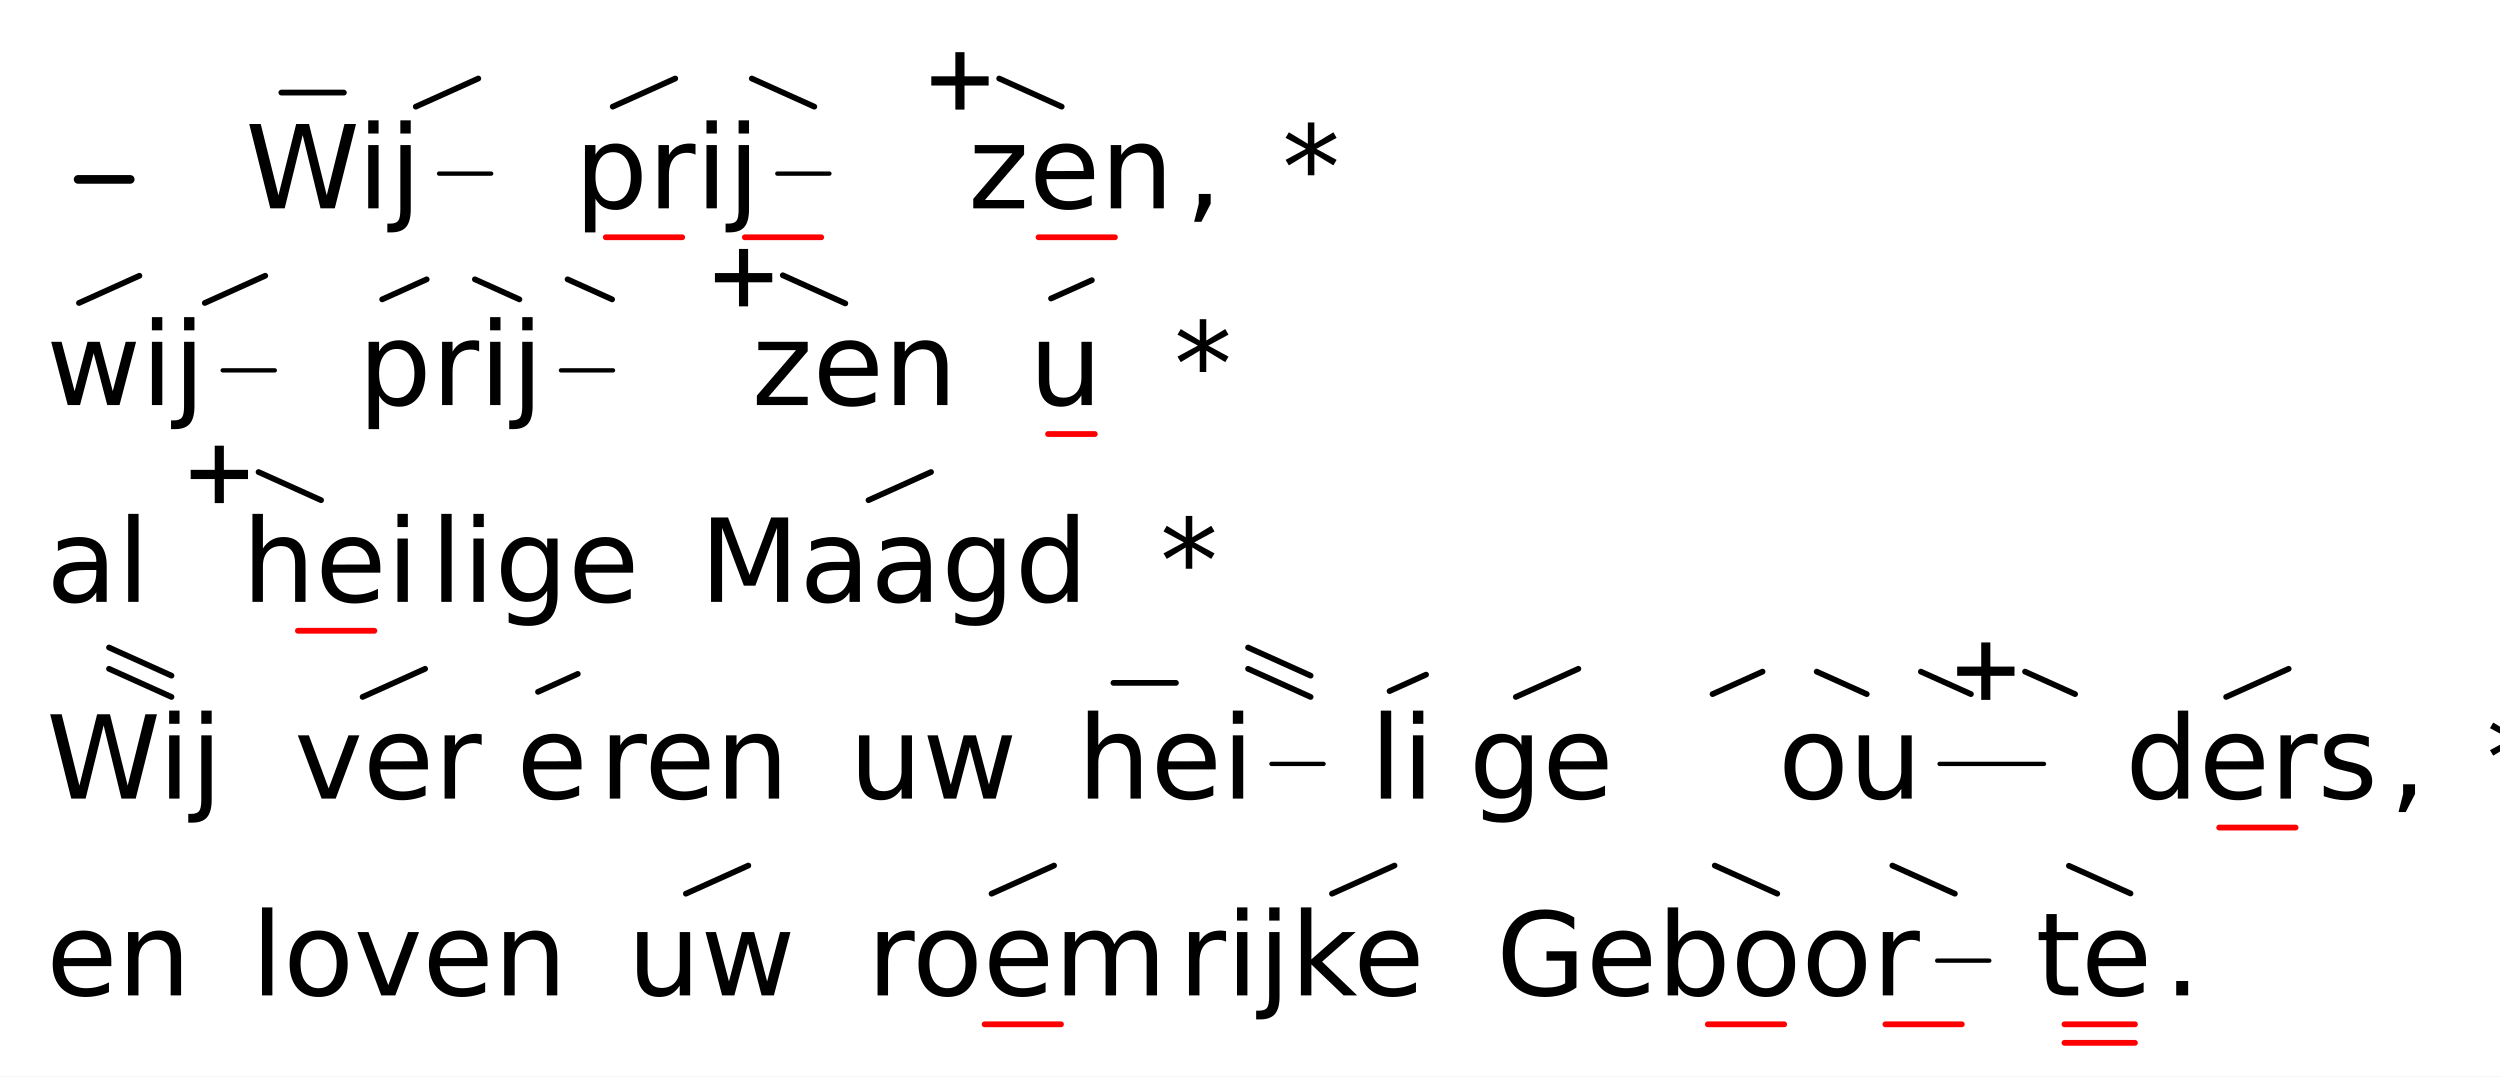
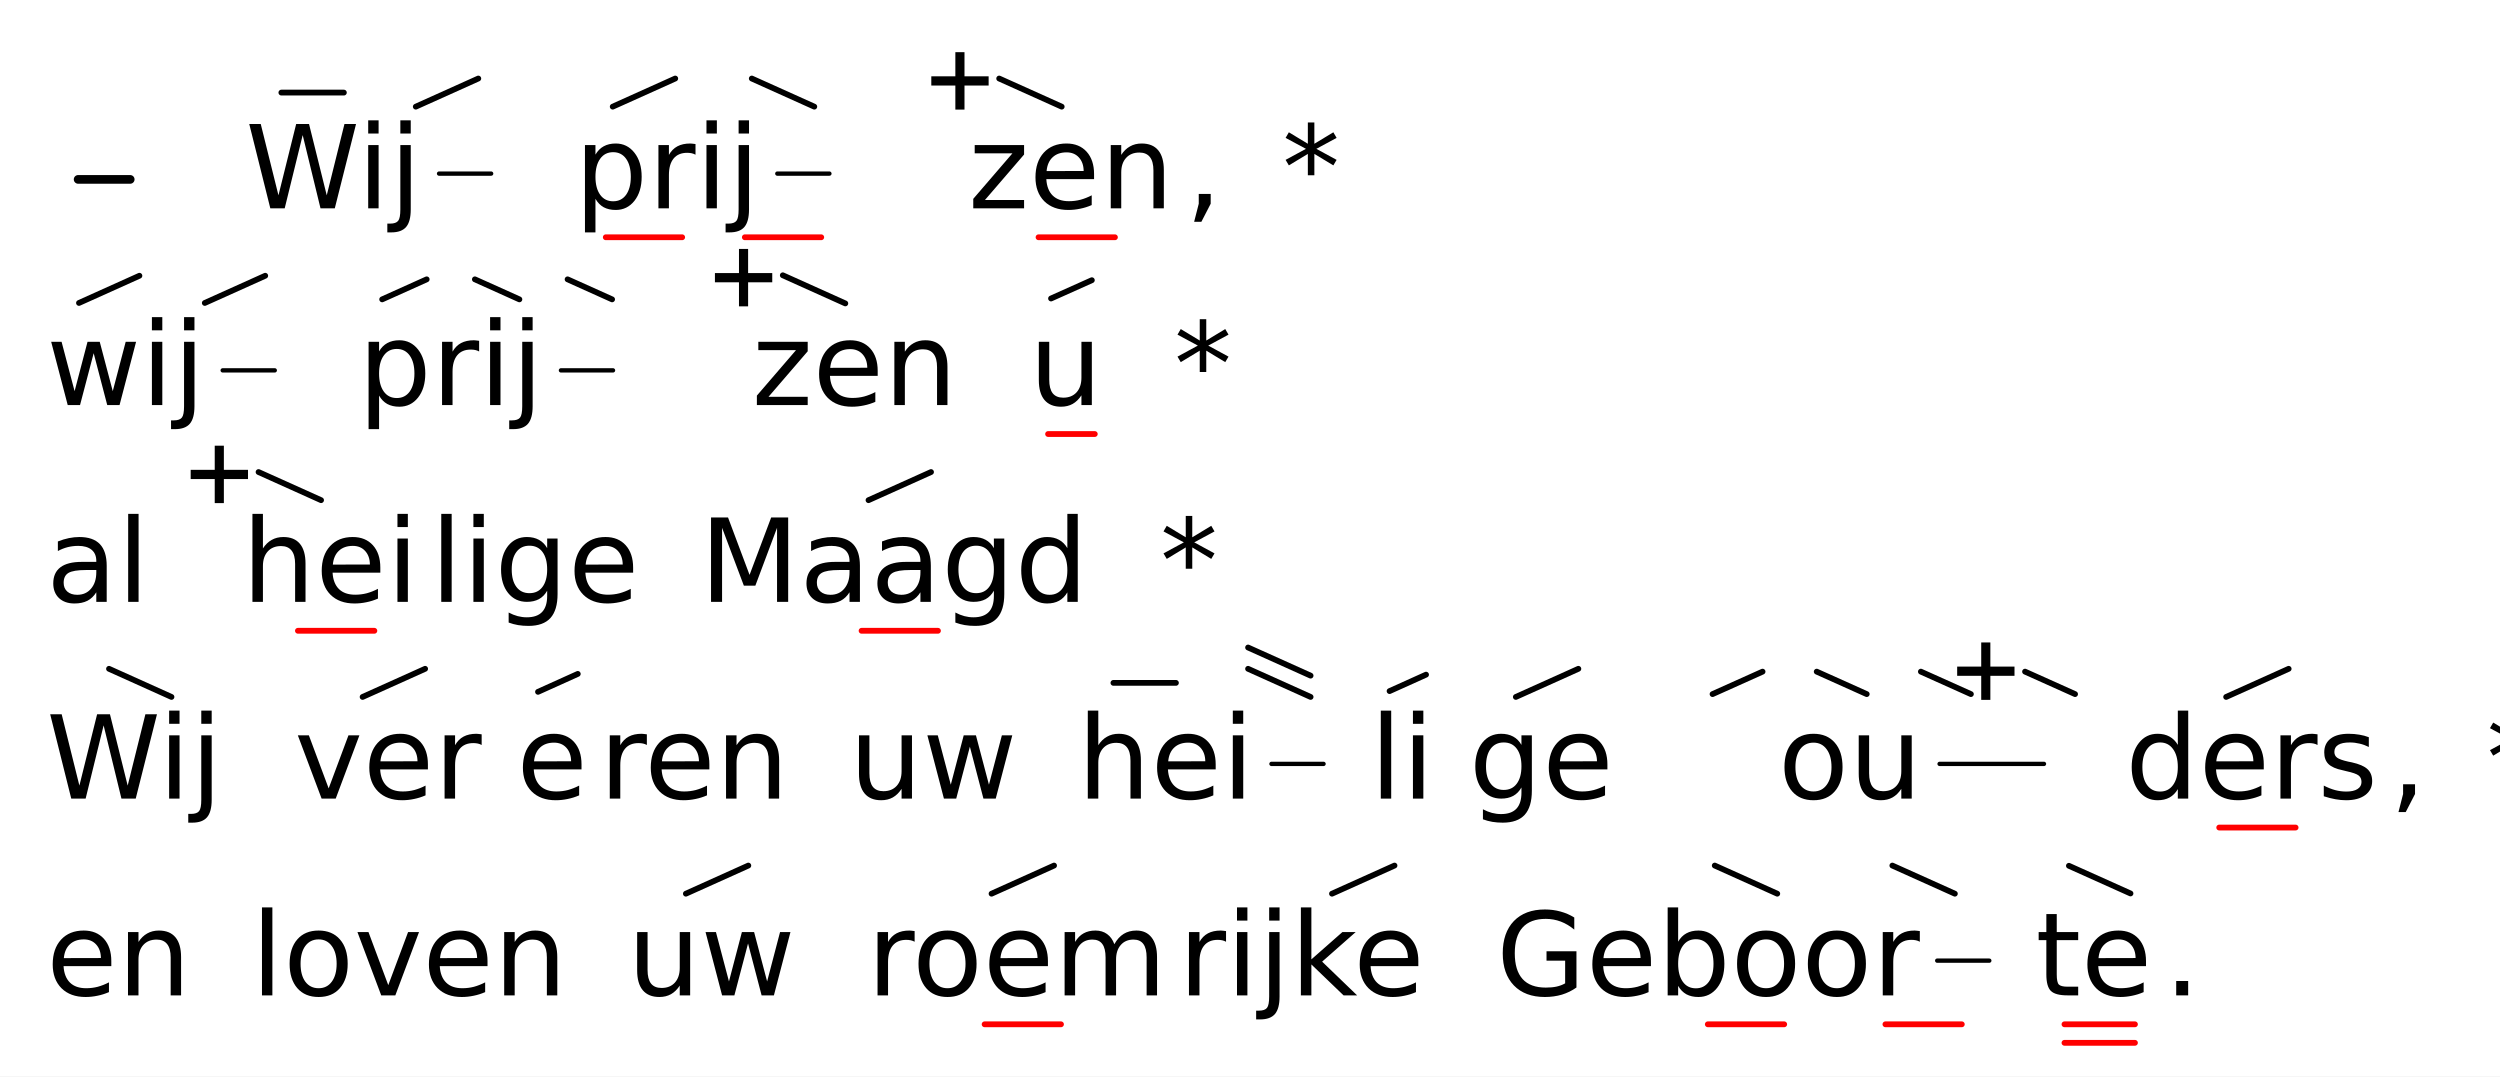
<svg xmlns="http://www.w3.org/2000/svg" class="vsa-svg" width="432" height="186" viewBox="0 0 432 186">
  <rect width="100%" height="100%" fill="white" />
  <g class="vsa-score">
    <g class="vsa-line" data-vsa-line="1">
      <g class="vsa-unit vsa-pitch-marker" data-vsa-unit="1">
        <line class="vsa-pitch-marker-dash" x1="13.50" y1="31.00" x2="22.50" y2="31.00" stroke="black" stroke-width="1.50" stroke-linecap="round" />
      </g>
      <g class="vsa-unit vsa-unit-scope" data-vsa-unit="3">
        <text class="vsa-text vsa-sung-text" x="42.40" y="36.00" xml:space="preserve" font-family="DejaVu Sans" font-size="20.00">Wij</text>
        <line class="vsa-filler-line" x1="75.87" y1="30.00" x2="84.87" y2="30.00" stroke="black" stroke-width="0.75" stroke-linecap="round" />
        <g class="vsa-glyph-group vsa-upper-glyphs">
          <line class="vsa-glyph vsa-upper-glyph vsa-glyph-flat" x1="48.62" y1="16.00" x2="59.42" y2="16.00" stroke="black" stroke-width="1.00" stroke-linecap="round" />
          <line class="vsa-glyph vsa-upper-glyph vsa-glyph-rise" x1="71.85" y1="18.43" x2="82.65" y2="13.57" stroke="black" stroke-width="1.00" stroke-linecap="round" />
        </g>
        <g class="vsa-glyph-group vsa-lower-glyphs">
</g>
      </g>
      <g class="vsa-unit vsa-unit-scope" data-vsa-unit="5">
        <text class="vsa-text vsa-sung-text" x="99.27" y="36.00" xml:space="preserve" font-family="DejaVu Sans" font-size="20.00">prij</text>
        <line class="vsa-filler-line" x1="134.32" y1="30.00" x2="143.32" y2="30.00" stroke="black" stroke-width="0.75" stroke-linecap="round" />
        <g class="vsa-glyph-group vsa-upper-glyphs">
          <line class="vsa-glyph vsa-upper-glyph vsa-glyph-rise" x1="105.88" y1="18.43" x2="116.68" y2="13.57" stroke="black" stroke-width="1.00" stroke-linecap="round" />
          <line class="vsa-glyph vsa-upper-glyph vsa-glyph-fall" x1="129.91" y1="13.57" x2="140.71" y2="18.43" stroke="black" stroke-width="1.00" stroke-linecap="round" />
        </g>
        <g class="vsa-glyph-group vsa-lower-glyphs">
          <line class="vsa-glyph vsa-lower-glyph vsa-glyph-length" x1="104.68" y1="41.00" x2="117.88" y2="41.00" stroke="red" stroke-width="1.00" stroke-linecap="round" />
          <line class="vsa-glyph vsa-lower-glyph vsa-glyph-length" x1="128.71" y1="41.00" x2="141.91" y2="41.00" stroke="red" stroke-width="1.00" stroke-linecap="round" />
        </g>
      </g>
      <g class="vsa-unit vsa-unit-scope" data-vsa-unit="6">
        <text class="vsa-text vsa-sung-text" x="167.32" y="36.00" xml:space="preserve" font-family="DejaVu Sans" font-size="20.00">zen</text>
        <g class="vsa-glyph-group vsa-upper-glyphs">
          <text class="vsa-glyph-text" x="171.66" y="20.00" xml:space="preserve" text-anchor="end" font-family="Consolas" font-size="19.20">+</text>
          <line class="vsa-glyph vsa-upper-glyph vsa-glyph-fall" x1="172.66" y1="13.57" x2="183.46" y2="18.43" stroke="black" stroke-width="1.00" stroke-linecap="round" />
        </g>
        <g class="vsa-glyph-group vsa-lower-glyphs">
          <line class="vsa-glyph vsa-lower-glyph vsa-glyph-length" x1="179.46" y1="41.00" x2="192.66" y2="41.00" stroke="red" stroke-width="1.00" stroke-linecap="round" />
        </g>
      </g>
      <g class="vsa-unit vsa-unit-text" data-vsa-unit="7">
        <text class="vsa-text vsa-free-text" x="204.80" y="36.00" xml:space="preserve" font-family="DejaVu Sans" font-size="20.00">,</text>
      </g>
      <g class="vsa-unit vsa-unit-text" data-vsa-unit="9">
        <text class="vsa-text vsa-free-text" x="221.56" y="36.00" xml:space="preserve" font-family="DejaVu Sans" font-size="20.00">*</text>
      </g>
    </g>
    <g class="vsa-line" data-vsa-line="2">
      <g class="vsa-unit vsa-unit-scope" data-vsa-unit="1">
        <text class="vsa-text vsa-sung-text" x="8.00" y="70.00" xml:space="preserve" font-family="DejaVu Sans" font-size="20.00">wij</text>
        <line class="vsa-filler-line" x1="38.48" y1="64.00" x2="47.48" y2="64.00" stroke="black" stroke-width="0.75" stroke-linecap="round" />
        <g class="vsa-glyph-group vsa-upper-glyphs">
          <line class="vsa-glyph vsa-upper-glyph vsa-glyph-rise" x1="13.65" y1="52.35" x2="24.09" y2="47.65" stroke="black" stroke-width="1.00" stroke-linecap="round" />
          <line class="vsa-glyph vsa-upper-glyph vsa-glyph-rise" x1="35.39" y1="52.35" x2="45.83" y2="47.65" stroke="black" stroke-width="1.00" stroke-linecap="round" />
        </g>
        <g class="vsa-glyph-group vsa-lower-glyphs">
</g>
      </g>
      <g class="vsa-unit vsa-unit-scope" data-vsa-unit="3">
        <text class="vsa-text vsa-sung-text" x="61.88" y="70.00" xml:space="preserve" font-family="DejaVu Sans" font-size="20.00">prij</text>
        <line class="vsa-filler-line" x1="96.93" y1="64.00" x2="105.93" y2="64.00" stroke="black" stroke-width="0.75" stroke-linecap="round" />
        <g class="vsa-glyph-group vsa-upper-glyphs">
          <line class="vsa-glyph vsa-upper-glyph vsa-glyph-rise" x1="66.04" y1="51.73" x2="73.73" y2="48.27" stroke="black" stroke-width="1.00" stroke-linecap="round" />
          <line class="vsa-glyph vsa-upper-glyph vsa-glyph-fall" x1="82.06" y1="48.27" x2="89.75" y2="51.73" stroke="black" stroke-width="1.00" stroke-linecap="round" />
          <line class="vsa-glyph vsa-upper-glyph vsa-glyph-fall" x1="98.08" y1="48.27" x2="105.77" y2="51.73" stroke="black" stroke-width="1.00" stroke-linecap="round" />
        </g>
        <g class="vsa-glyph-group vsa-lower-glyphs">
</g>
      </g>
      <g class="vsa-unit vsa-unit-scope" data-vsa-unit="4">
        <text class="vsa-text vsa-sung-text" x="129.93" y="70.00" xml:space="preserve" font-family="DejaVu Sans" font-size="20.00">zen</text>
        <g class="vsa-glyph-group vsa-upper-glyphs">
          <text class="vsa-glyph-text" x="134.27" y="54.00" xml:space="preserve" text-anchor="end" font-family="Consolas" font-size="19.20">+</text>
          <line class="vsa-glyph vsa-upper-glyph vsa-glyph-fall" x1="135.27" y1="47.57" x2="146.07" y2="52.43" stroke="black" stroke-width="1.00" stroke-linecap="round" />
        </g>
        <g class="vsa-glyph-group vsa-lower-glyphs">
</g>
      </g>
      <g class="vsa-unit vsa-unit-scope" data-vsa-unit="6">
        <text class="vsa-text vsa-sung-text" x="177.81" y="70.00" xml:space="preserve" font-family="DejaVu Sans" font-size="20.00">u</text>
        <g class="vsa-glyph-group vsa-upper-glyphs">
          <line class="vsa-glyph vsa-upper-glyph vsa-glyph-rise" x1="181.62" y1="51.58" x2="188.67" y2="48.42" stroke="black" stroke-width="1.00" stroke-linecap="round" />
        </g>
        <g class="vsa-glyph-group vsa-lower-glyphs">
          <line class="vsa-glyph vsa-lower-glyph vsa-glyph-length" x1="181.11" y1="75.00" x2="189.18" y2="75.00" stroke="red" stroke-width="1.00" stroke-linecap="round" />
        </g>
      </g>
      <g class="vsa-unit vsa-unit-text" data-vsa-unit="8">
        <text class="vsa-text vsa-free-text" x="202.88" y="70.00" xml:space="preserve" font-family="DejaVu Sans" font-size="20.00">*</text>
      </g>
    </g>
    <g class="vsa-line" data-vsa-line="3">
      <g class="vsa-unit vsa-unit-text" data-vsa-unit="1">
        <text class="vsa-text vsa-free-text" x="8.00" y="104.00" xml:space="preserve" font-family="DejaVu Sans" font-size="20.00">al</text>
      </g>
      <g class="vsa-unit vsa-unit-scope" data-vsa-unit="2">
        <text class="vsa-text vsa-sung-text" x="41.81" y="104.00" xml:space="preserve" font-family="DejaVu Sans" font-size="20.00">hei</text>
        <g class="vsa-glyph-group vsa-upper-glyphs">
          <text class="vsa-glyph-text" x="43.68" y="88.00" xml:space="preserve" text-anchor="end" font-family="Consolas" font-size="19.20">+</text>
          <line class="vsa-glyph vsa-upper-glyph vsa-glyph-fall" x1="44.68" y1="81.57" x2="55.48" y2="86.43" stroke="black" stroke-width="1.00" stroke-linecap="round" />
        </g>
        <g class="vsa-glyph-group vsa-lower-glyphs">
          <line class="vsa-glyph vsa-lower-glyph vsa-glyph-length" x1="51.48" y1="109.00" x2="64.69" y2="109.00" stroke="red" stroke-width="1.00" stroke-linecap="round" />
        </g>
      </g>
      <g class="vsa-unit vsa-unit-text" data-vsa-unit="3">
        <text class="vsa-text vsa-free-text" x="74.36" y="104.00" xml:space="preserve" font-family="DejaVu Sans" font-size="20.00">lige</text>
      </g>
      <g class="vsa-unit vsa-unit-scope" data-vsa-unit="5">
        <text class="vsa-text vsa-sung-text" x="120.90" y="104.00" xml:space="preserve" font-family="DejaVu Sans" font-size="20.00">Maagd</text>
        <g class="vsa-glyph-group vsa-upper-glyphs">
          <line class="vsa-glyph vsa-upper-glyph vsa-glyph-rise" x1="150.08" y1="86.43" x2="160.88" y2="81.57" stroke="black" stroke-width="1.00" stroke-linecap="round" />
        </g>
        <g class="vsa-glyph-group vsa-lower-glyphs">
- </g>
+           <line class="vsa-glyph vsa-lower-glyph vsa-glyph-length" x1="148.88" y1="109.00" x2="162.08" y2="109.00" stroke="red" stroke-width="1.00" stroke-linecap="round" />
+         </g>
      </g>
      <g class="vsa-unit vsa-unit-text" data-vsa-unit="7">
        <text class="vsa-text vsa-free-text" x="200.46" y="104.00" xml:space="preserve" font-family="DejaVu Sans" font-size="20.00">*</text>
      </g>
    </g>
    <g class="vsa-line" data-vsa-line="4">
      <g class="vsa-unit vsa-unit-scope" data-vsa-unit="1">
        <text class="vsa-text vsa-sung-text" x="8.00" y="138.00" xml:space="preserve" font-family="DejaVu Sans" font-size="20.00">Wij</text>
        <g class="vsa-glyph-group vsa-upper-glyphs">
          <line class="vsa-glyph vsa-upper-glyph vsa-glyph-fall" x1="18.84" y1="115.57" x2="29.63" y2="120.43" stroke="black" stroke-width="1.00" stroke-linecap="round" />
-           <line class="vsa-glyph vsa-upper-glyph vsa-glyph-fall" x1="18.84" y1="111.89" x2="29.63" y2="116.75" stroke="black" stroke-width="1.00" stroke-linecap="round" />
        </g>
        <g class="vsa-glyph-group vsa-lower-glyphs">
</g>
      </g>
      <g class="vsa-unit vsa-unit-scope" data-vsa-unit="3">
        <text class="vsa-text vsa-sung-text" x="50.87" y="138.00" xml:space="preserve" font-family="DejaVu Sans" font-size="20.00">ver</text>
        <g class="vsa-glyph-group vsa-upper-glyphs">
          <line class="vsa-glyph vsa-upper-glyph vsa-glyph-rise" x1="62.66" y1="120.43" x2="73.46" y2="115.57" stroke="black" stroke-width="1.00" stroke-linecap="round" />
        </g>
        <g class="vsa-glyph-group vsa-lower-glyphs">
</g>
      </g>
      <g class="vsa-unit vsa-unit-scope" data-vsa-unit="4">
        <text class="vsa-text vsa-sung-text" x="89.25" y="138.00" xml:space="preserve" font-family="DejaVu Sans" font-size="20.00">e</text>
        <g class="vsa-glyph-group vsa-upper-glyphs">
          <line class="vsa-glyph vsa-upper-glyph vsa-glyph-rise" x1="92.97" y1="119.55" x2="99.84" y2="116.45" stroke="black" stroke-width="1.00" stroke-linecap="round" />
        </g>
        <g class="vsa-glyph-group vsa-lower-glyphs">
</g>
      </g>
      <g class="vsa-unit vsa-unit-text" data-vsa-unit="5">
        <text class="vsa-text vsa-free-text" x="103.56" y="138.00" xml:space="preserve" font-family="DejaVu Sans" font-size="20.00">ren</text>
      </g>
      <g class="vsa-unit vsa-unit-text" data-vsa-unit="7">
        <text class="vsa-text vsa-free-text" x="146.73" y="138.00" xml:space="preserve" font-family="DejaVu Sans" font-size="20.00">uw</text>
      </g>
      <g class="vsa-unit vsa-unit-scope" data-vsa-unit="9">
        <text class="vsa-text vsa-sung-text" x="186.16" y="138.00" xml:space="preserve" font-family="DejaVu Sans" font-size="20.00">hei</text>
        <line class="vsa-filler-line" x1="219.71" y1="132.00" x2="228.71" y2="132.00" stroke="black" stroke-width="0.75" stroke-linecap="round" />
        <g class="vsa-glyph-group vsa-upper-glyphs">
          <line class="vsa-glyph vsa-upper-glyph vsa-glyph-flat" x1="192.40" y1="118.00" x2="203.20" y2="118.00" stroke="black" stroke-width="1.00" stroke-linecap="round" />
          <line class="vsa-glyph vsa-upper-glyph vsa-glyph-fall" x1="215.67" y1="115.57" x2="226.47" y2="120.43" stroke="black" stroke-width="1.00" stroke-linecap="round" />
          <line class="vsa-glyph vsa-upper-glyph vsa-glyph-fall" x1="215.67" y1="111.89" x2="226.47" y2="116.75" stroke="black" stroke-width="1.00" stroke-linecap="round" />
        </g>
        <g class="vsa-glyph-group vsa-lower-glyphs">
</g>
      </g>
      <g class="vsa-unit vsa-unit-scope" data-vsa-unit="10">
        <text class="vsa-text vsa-sung-text" x="236.71" y="138.00" xml:space="preserve" font-family="DejaVu Sans" font-size="20.00">li</text>
        <g class="vsa-glyph-group vsa-upper-glyphs">
          <line class="vsa-glyph vsa-upper-glyph vsa-glyph-rise" x1="240.12" y1="119.42" x2="246.42" y2="116.58" stroke="black" stroke-width="1.00" stroke-linecap="round" />
        </g>
        <g class="vsa-glyph-group vsa-lower-glyphs">
</g>
      </g>
      <g class="vsa-unit vsa-unit-scope" data-vsa-unit="11">
        <text class="vsa-text vsa-sung-text" x="253.83" y="138.00" xml:space="preserve" font-family="DejaVu Sans" font-size="20.00">ge</text>
        <g class="vsa-glyph-group vsa-upper-glyphs">
          <line class="vsa-glyph vsa-upper-glyph vsa-glyph-rise" x1="261.94" y1="120.43" x2="272.74" y2="115.57" stroke="black" stroke-width="1.00" stroke-linecap="round" />
        </g>
        <g class="vsa-glyph-group vsa-lower-glyphs">
</g>
      </g>
      <g class="vsa-unit vsa-unit-scope" data-vsa-unit="13">
        <text class="vsa-text vsa-sung-text" x="307.25" y="138.00" xml:space="preserve" font-family="DejaVu Sans" font-size="20.00">ou</text>
        <line class="vsa-filler-line" x1="335.16" y1="132.00" x2="353.20" y2="132.00" stroke="black" stroke-width="0.75" stroke-linecap="round" />
        <g class="vsa-glyph-group vsa-upper-glyphs">
          <line class="vsa-glyph vsa-upper-glyph vsa-glyph-rise" x1="295.93" y1="119.94" x2="304.57" y2="116.06" stroke="black" stroke-width="1.00" stroke-linecap="round" />
          <line class="vsa-glyph vsa-upper-glyph vsa-glyph-fall" x1="313.93" y1="116.06" x2="322.57" y2="119.94" stroke="black" stroke-width="1.00" stroke-linecap="round" />
          <line class="vsa-glyph vsa-upper-glyph vsa-glyph-fall" x1="331.93" y1="116.06" x2="340.57" y2="119.94" stroke="black" stroke-width="1.00" stroke-linecap="round" />
          <text class="vsa-glyph-text" x="348.93" y="122.00" xml:space="preserve" text-anchor="end" font-family="Consolas" font-size="19.20">+</text>
          <line class="vsa-glyph vsa-upper-glyph vsa-glyph-fall" x1="349.93" y1="116.06" x2="358.57" y2="119.94" stroke="black" stroke-width="1.00" stroke-linecap="round" />
        </g>
        <g class="vsa-glyph-group vsa-lower-glyphs">
</g>
      </g>
      <g class="vsa-unit vsa-unit-scope" data-vsa-unit="14">
        <text class="vsa-text vsa-sung-text" x="367.25" y="138.00" xml:space="preserve" font-family="DejaVu Sans" font-size="20.00">ders</text>
        <g class="vsa-glyph-group vsa-upper-glyphs">
          <line class="vsa-glyph vsa-upper-glyph vsa-glyph-rise" x1="384.68" y1="120.43" x2="395.48" y2="115.57" stroke="black" stroke-width="1.00" stroke-linecap="round" />
        </g>
        <g class="vsa-glyph-group vsa-lower-glyphs">
          <line class="vsa-glyph vsa-lower-glyph vsa-glyph-length" x1="383.48" y1="143.00" x2="396.68" y2="143.00" stroke="red" stroke-width="1.00" stroke-linecap="round" />
        </g>
      </g>
      <g class="vsa-unit vsa-unit-text" data-vsa-unit="15">
        <text class="vsa-text vsa-free-text" x="412.91" y="138.00" xml:space="preserve" font-family="DejaVu Sans" font-size="20.00">,</text>
      </g>
      <g class="vsa-unit vsa-unit-text" data-vsa-unit="17">
        <text class="vsa-text vsa-free-text" x="429.67" y="138.00" xml:space="preserve" font-family="DejaVu Sans" font-size="20.00">*</text>
      </g>
    </g>
    <g class="vsa-line" data-vsa-line="5">
      <g class="vsa-unit vsa-unit-text" data-vsa-unit="1">
        <text class="vsa-text vsa-free-text" x="8.00" y="172.00" xml:space="preserve" font-family="DejaVu Sans" font-size="20.00">en</text>
      </g>
      <g class="vsa-unit vsa-unit-text" data-vsa-unit="3">
        <text class="vsa-text vsa-free-text" x="43.38" y="172.00" xml:space="preserve" font-family="DejaVu Sans" font-size="20.00">loven</text>
      </g>
      <g class="vsa-unit vsa-unit-scope" data-vsa-unit="5">
        <text class="vsa-text vsa-sung-text" x="108.40" y="172.00" xml:space="preserve" font-family="DejaVu Sans" font-size="20.00">uw</text>
        <g class="vsa-glyph-group vsa-upper-glyphs">
          <line class="vsa-glyph vsa-upper-glyph vsa-glyph-rise" x1="118.52" y1="154.43" x2="129.31" y2="149.57" stroke="black" stroke-width="1.00" stroke-linecap="round" />
        </g>
        <g class="vsa-glyph-group vsa-lower-glyphs">
</g>
      </g>
      <g class="vsa-unit vsa-unit-scope" data-vsa-unit="7">
        <text class="vsa-text vsa-sung-text" x="149.83" y="172.00" xml:space="preserve" font-family="DejaVu Sans" font-size="20.00">roem</text>
        <g class="vsa-glyph-group vsa-upper-glyphs">
          <line class="vsa-glyph vsa-upper-glyph vsa-glyph-rise" x1="171.34" y1="154.43" x2="182.14" y2="149.57" stroke="black" stroke-width="1.00" stroke-linecap="round" />
        </g>
        <g class="vsa-glyph-group vsa-lower-glyphs">
          <line class="vsa-glyph vsa-lower-glyph vsa-glyph-length" x1="170.14" y1="177.00" x2="183.34" y2="177.00" stroke="red" stroke-width="1.00" stroke-linecap="round" />
        </g>
      </g>
      <g class="vsa-unit vsa-unit-text" data-vsa-unit="8">
        <text class="vsa-text vsa-free-text" x="203.64" y="172.00" xml:space="preserve" font-family="DejaVu Sans" font-size="20.00">rij</text>
      </g>
      <g class="vsa-unit vsa-unit-scope" data-vsa-unit="9">
        <text class="vsa-text vsa-sung-text" x="222.98" y="172.00" xml:space="preserve" font-family="DejaVu Sans" font-size="20.00">ke</text>
        <g class="vsa-glyph-group vsa-upper-glyphs">
          <line class="vsa-glyph vsa-upper-glyph vsa-glyph-rise" x1="230.17" y1="154.43" x2="240.97" y2="149.57" stroke="black" stroke-width="1.00" stroke-linecap="round" />
        </g>
        <g class="vsa-glyph-group vsa-lower-glyphs">
</g>
      </g>
      <g class="vsa-unit vsa-unit-text" data-vsa-unit="11">
        <text class="vsa-text vsa-free-text" x="258.55" y="172.00" xml:space="preserve" font-family="DejaVu Sans" font-size="20.00">Ge</text>
      </g>
      <g class="vsa-unit vsa-unit-scope" data-vsa-unit="12">
        <text class="vsa-text vsa-sung-text" x="286.36" y="172.00" xml:space="preserve" font-family="DejaVu Sans" font-size="20.00">boor</text>
        <line class="vsa-filler-line" x1="334.75" y1="166.00" x2="343.75" y2="166.00" stroke="black" stroke-width="0.75" stroke-linecap="round" />
        <g class="vsa-glyph-group vsa-upper-glyphs">
          <line class="vsa-glyph vsa-upper-glyph vsa-glyph-fall" x1="296.31" y1="149.57" x2="307.11" y2="154.43" stroke="black" stroke-width="1.00" stroke-linecap="round" />
          <line class="vsa-glyph vsa-upper-glyph vsa-glyph-fall" x1="327.00" y1="149.57" x2="337.80" y2="154.43" stroke="black" stroke-width="1.00" stroke-linecap="round" />
        </g>
        <g class="vsa-glyph-group vsa-lower-glyphs">
          <line class="vsa-glyph vsa-lower-glyph vsa-glyph-length" x1="295.11" y1="177.00" x2="308.31" y2="177.00" stroke="red" stroke-width="1.00" stroke-linecap="round" />
          <line class="vsa-glyph vsa-lower-glyph vsa-glyph-length" x1="325.80" y1="177.00" x2="339.00" y2="177.00" stroke="red" stroke-width="1.00" stroke-linecap="round" />
        </g>
      </g>
      <g class="vsa-unit vsa-unit-scope" data-vsa-unit="13">
        <text class="vsa-text vsa-sung-text" x="351.75" y="172.00" xml:space="preserve" font-family="DejaVu Sans" font-size="20.00">te</text>
        <g class="vsa-glyph-group vsa-upper-glyphs">
          <line class="vsa-glyph vsa-upper-glyph vsa-glyph-fall" x1="357.51" y1="149.61" x2="368.15" y2="154.39" stroke="black" stroke-width="1.00" stroke-linecap="round" />
        </g>
        <g class="vsa-glyph-group vsa-lower-glyphs">
          <line class="vsa-glyph vsa-lower-glyph vsa-glyph-length" x1="356.74" y1="177.00" x2="368.92" y2="177.00" stroke="red" stroke-width="1.00" stroke-linecap="round" />
          <line class="vsa-glyph vsa-lower-glyph vsa-glyph-length" x1="356.74" y1="180.20" x2="368.92" y2="180.20" stroke="red" stroke-width="1.00" stroke-linecap="round" />
        </g>
      </g>
      <g class="vsa-unit vsa-unit-text" data-vsa-unit="14">
        <text class="vsa-text vsa-free-text" x="373.91" y="172.00" xml:space="preserve" font-family="DejaVu Sans" font-size="20.00">.</text>
      </g>
    </g>
  </g>
</svg>
